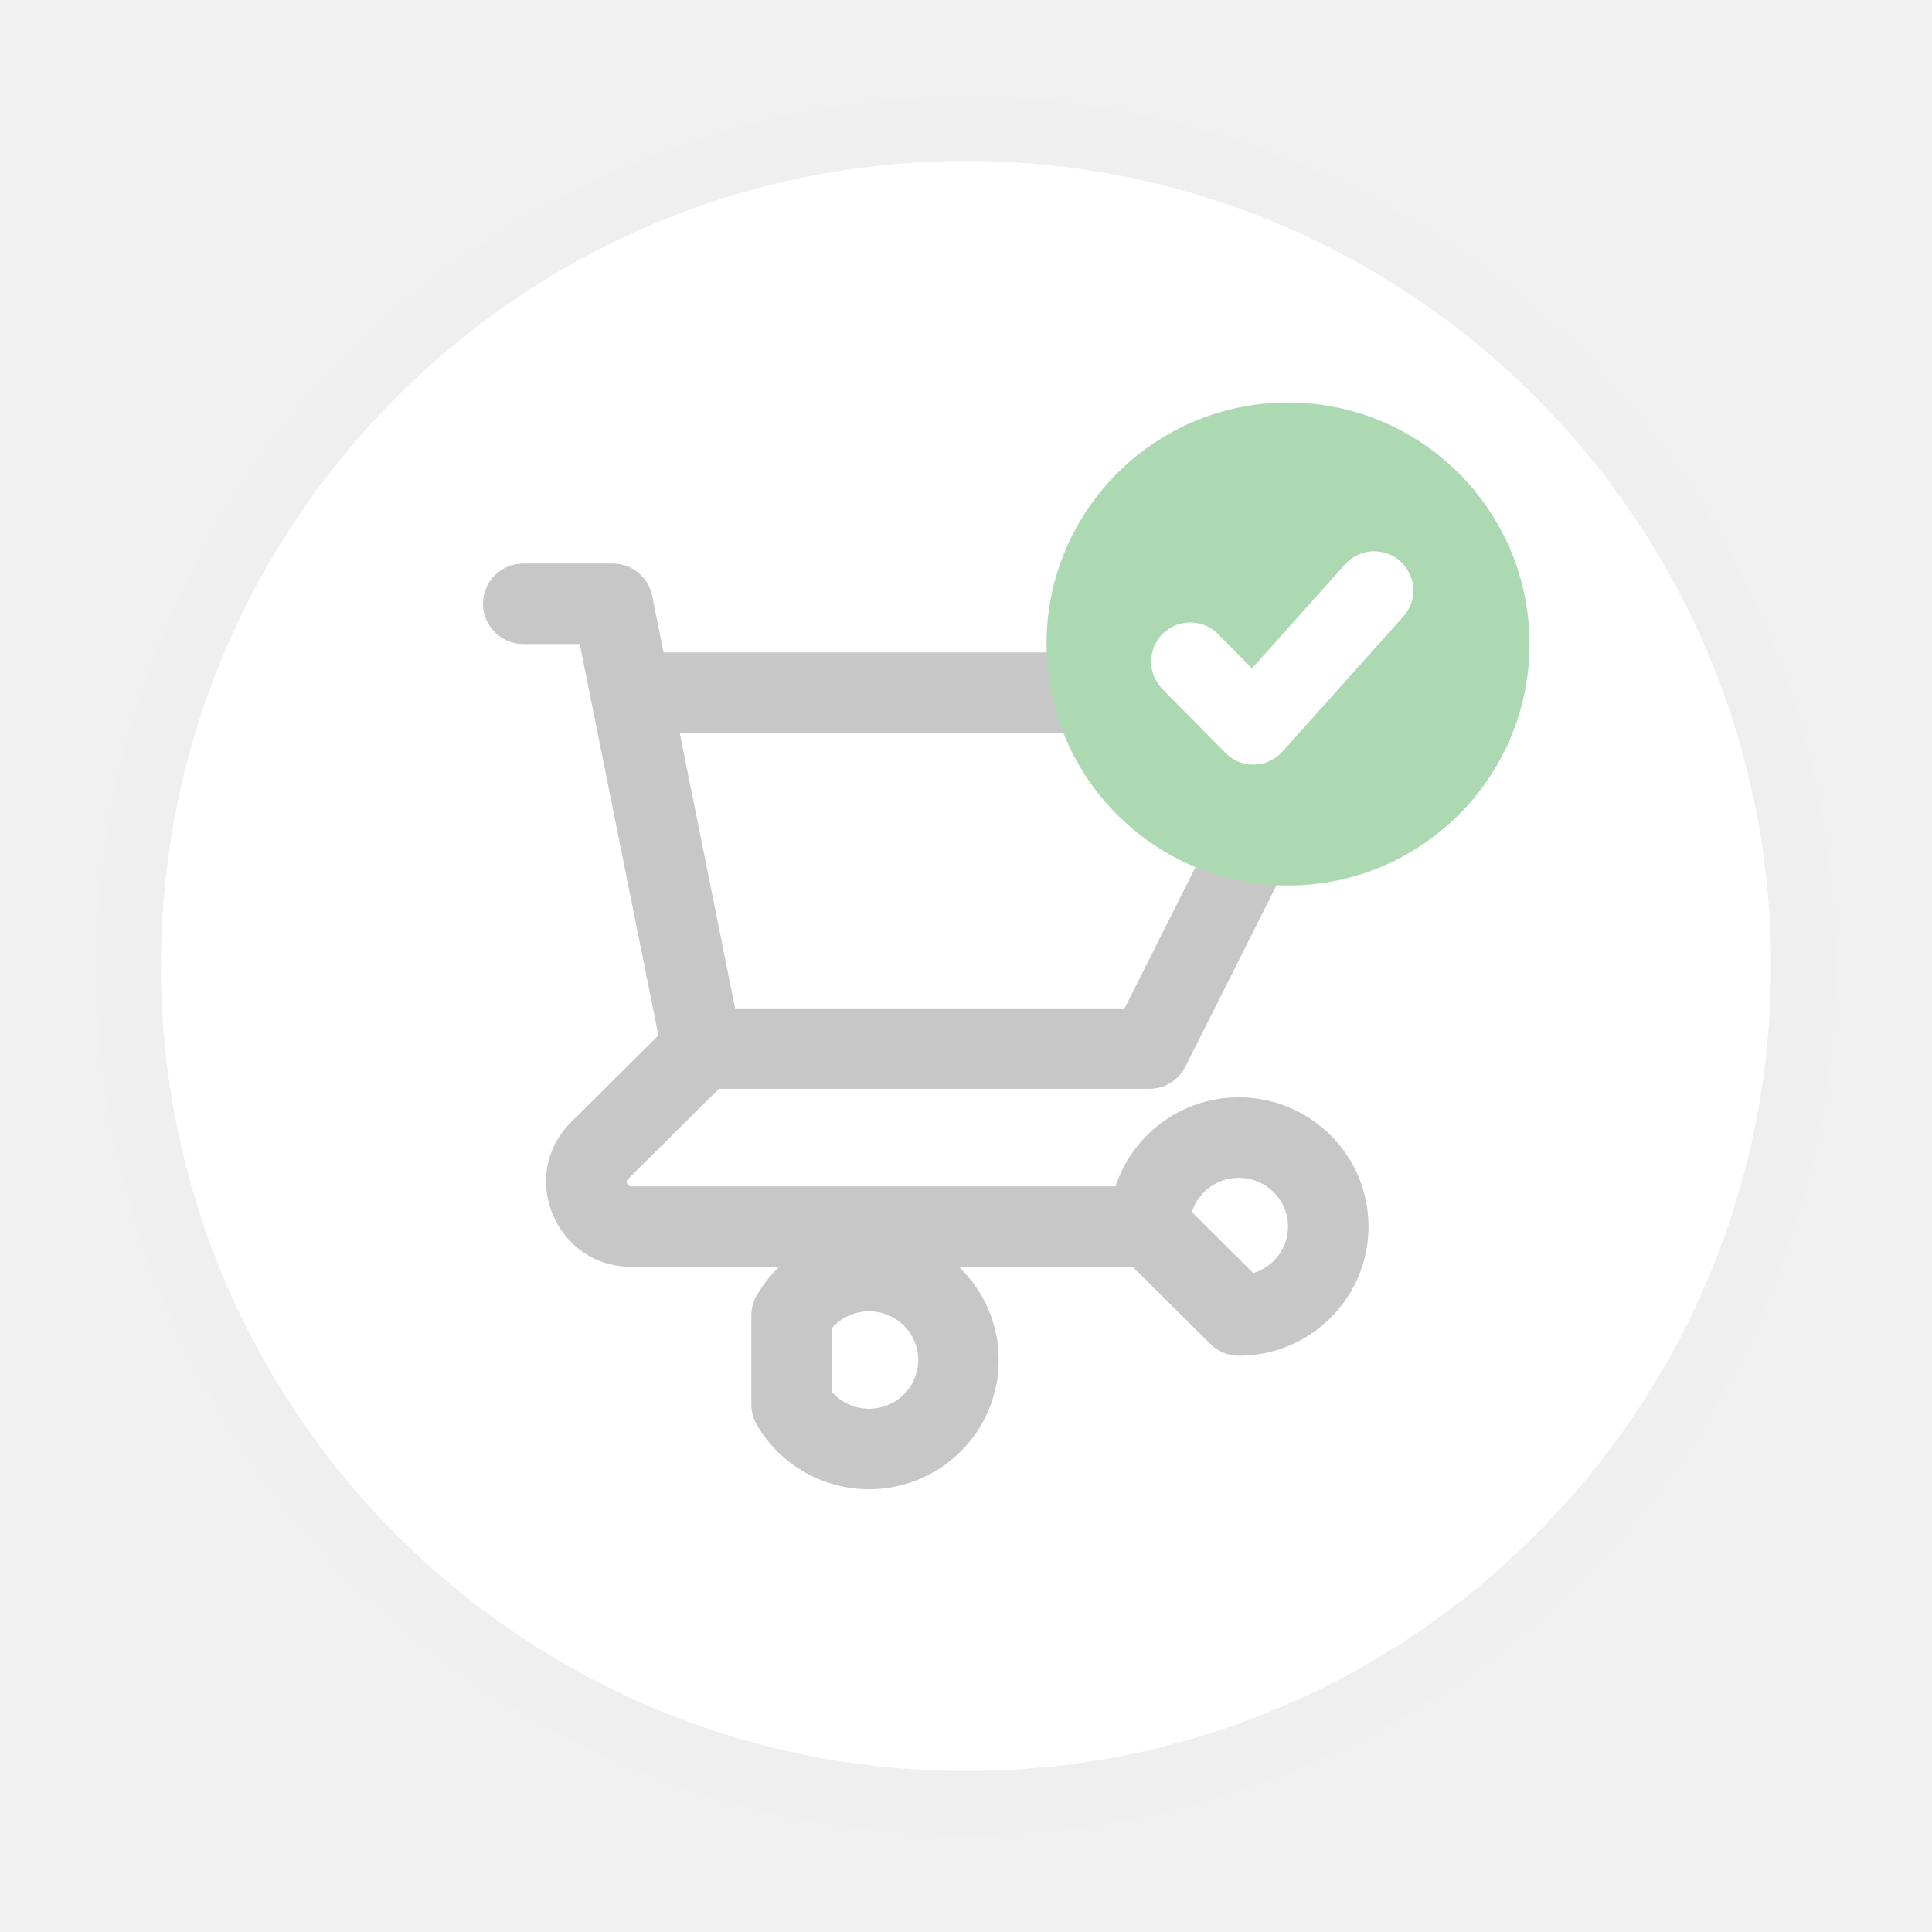
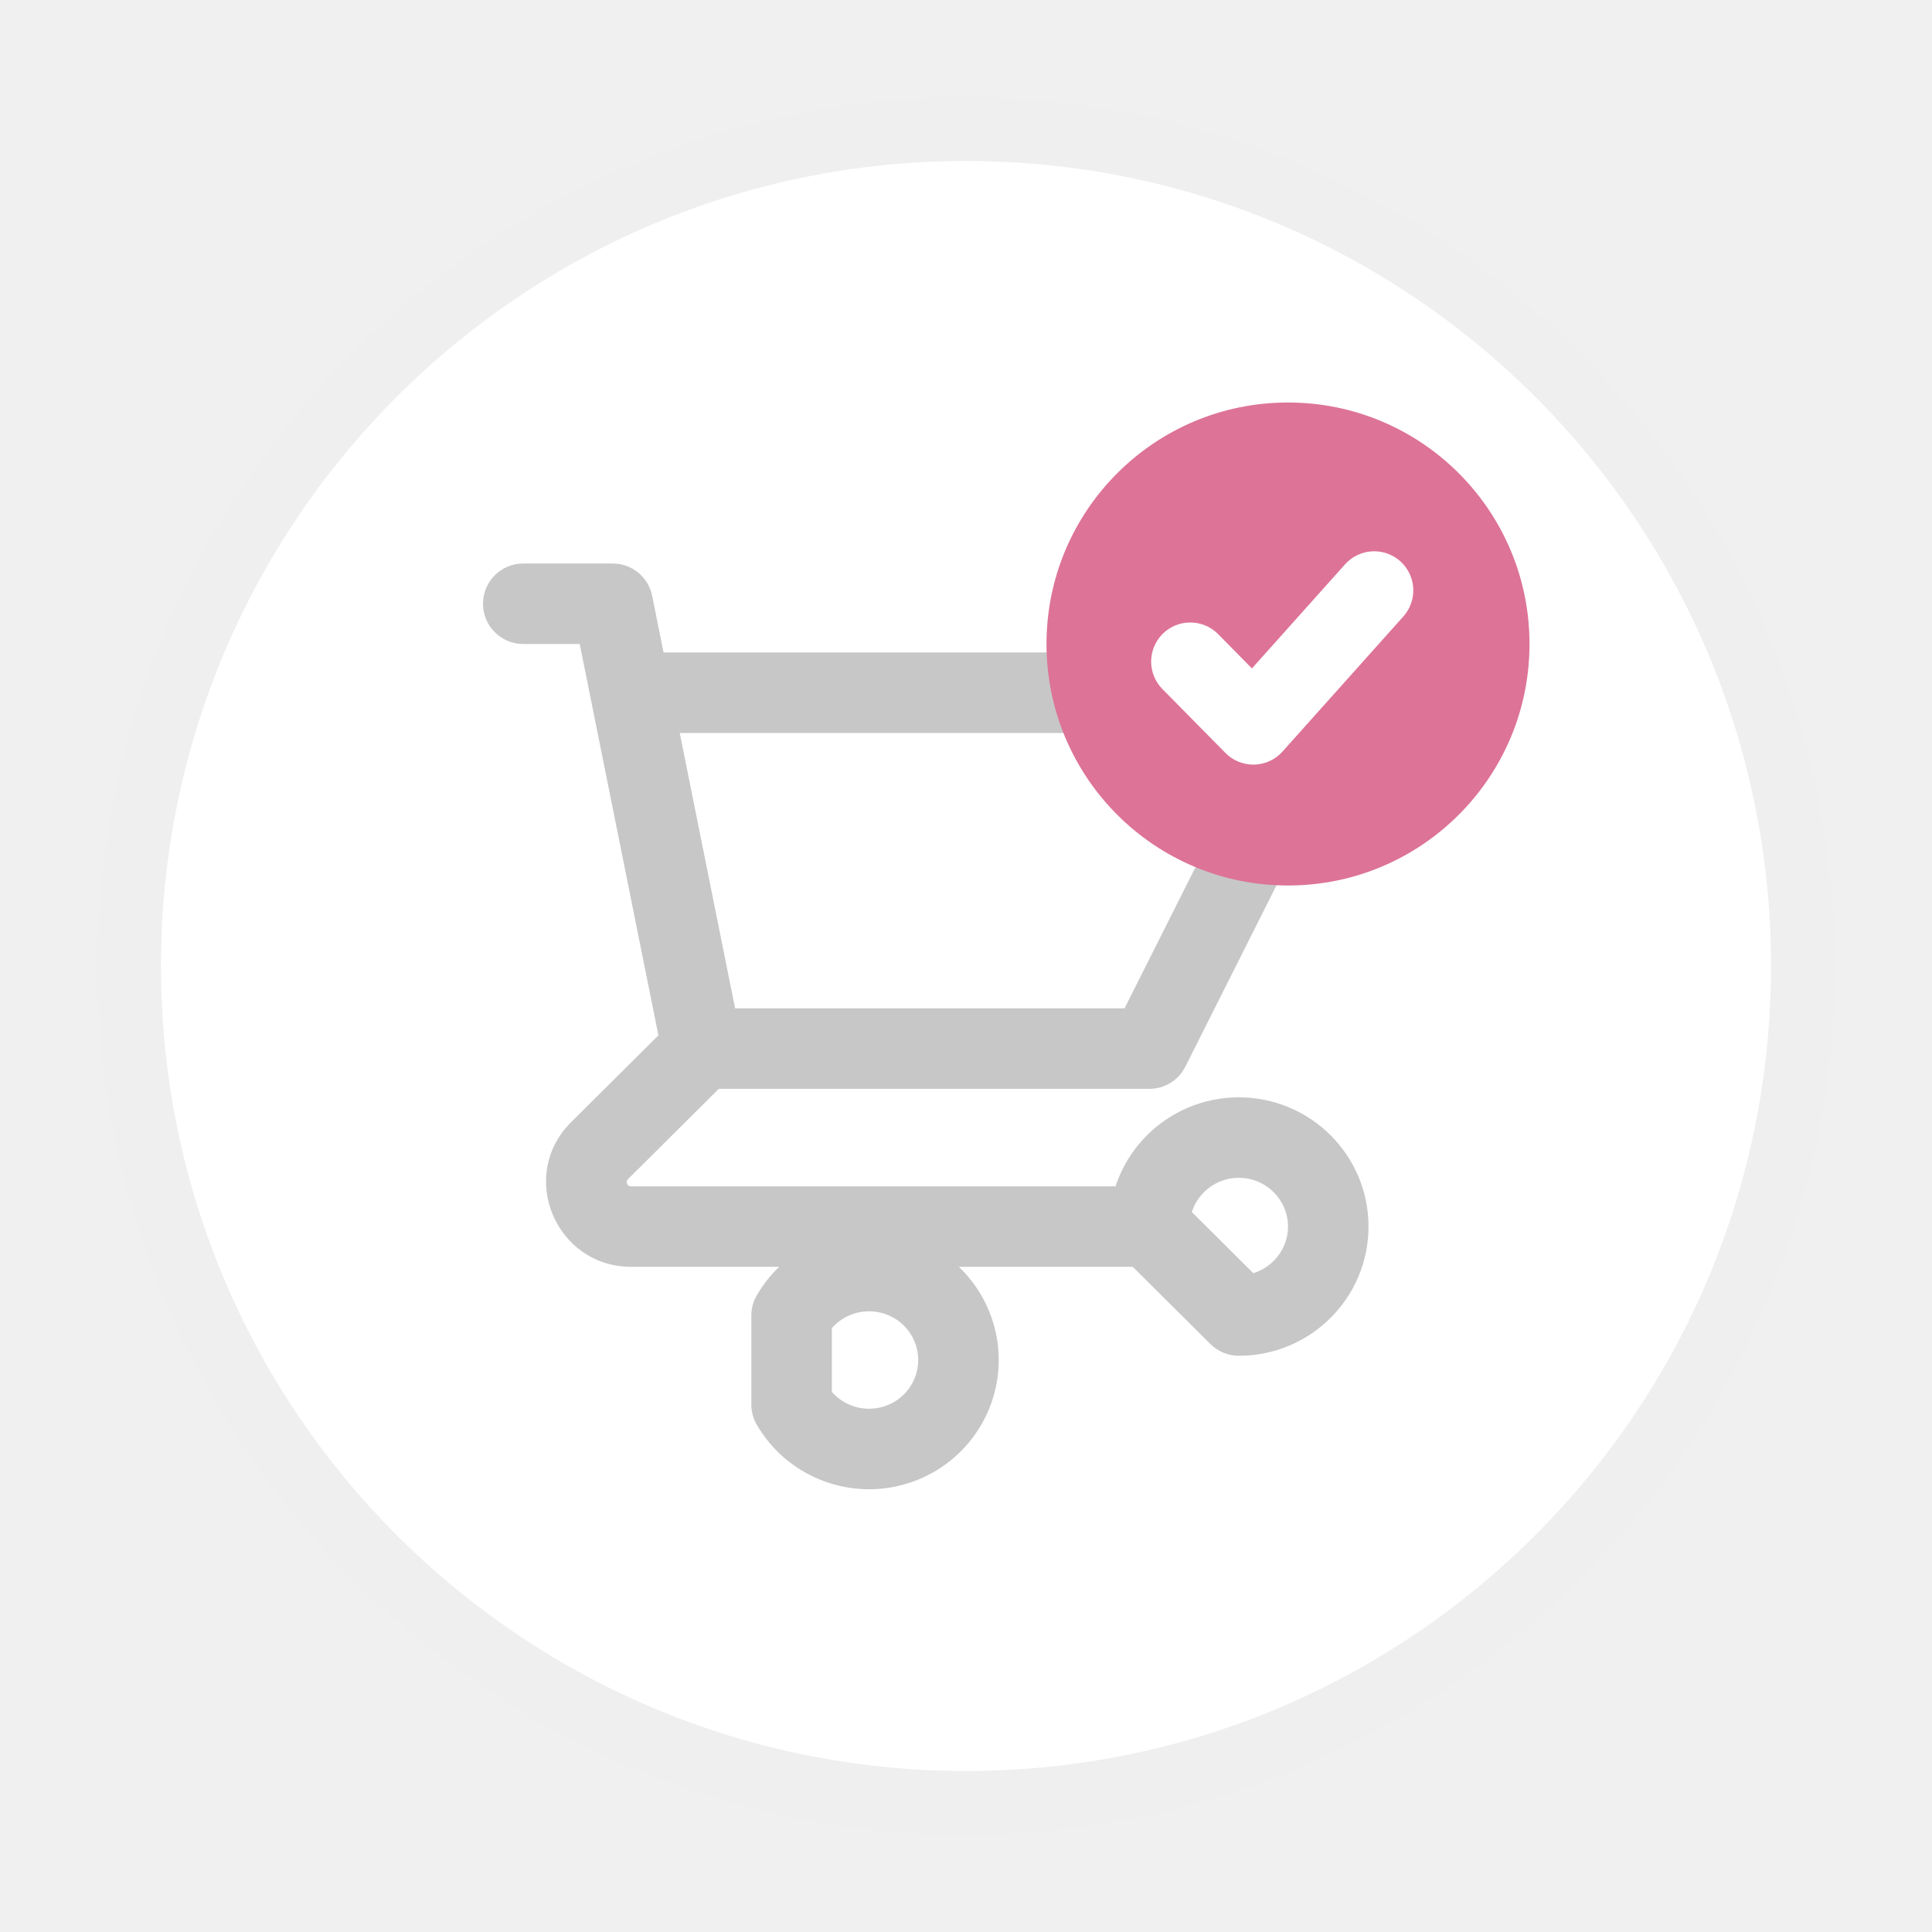
<svg xmlns="http://www.w3.org/2000/svg" width="48" height="48" viewBox="0 0 48 48" fill="none">
  <g filter="url(#filter0_d)">
    <circle cx="24" cy="24" r="20" fill="white" />
  </g>
  <path d="M13 14C12.448 14 12 14.448 12 15C12 15.552 12.448 16 13 16V14ZM15.222 15L16.203 14.803C16.109 14.336 15.698 14 15.222 14V15ZM14.686 17.408C14.795 17.949 15.322 18.3 15.864 18.191C16.405 18.082 16.756 17.555 16.647 17.013L14.686 17.408ZM17.444 25.052C16.892 25.052 16.444 25.5 16.444 26.052C16.444 26.605 16.892 27.052 17.444 27.052V25.052ZM28.556 26.052V27.052C28.934 27.052 29.279 26.839 29.449 26.502L28.556 26.052ZM33 17.21L33.894 17.66C34.049 17.35 34.033 16.981 33.851 16.686C33.669 16.39 33.347 16.21 33 16.21V17.21ZM15.667 16.21C15.114 16.21 14.667 16.658 14.667 17.21C14.667 17.763 15.114 18.21 15.667 18.21V16.21ZM16.464 26.25C16.573 26.791 17.1 27.142 17.642 27.033C18.183 26.924 18.534 26.397 18.425 25.855L16.464 26.25ZM16.647 17.013C16.538 16.472 16.011 16.121 15.47 16.23C14.928 16.339 14.577 16.866 14.686 17.408L16.647 17.013ZM18.15 26.762C18.541 26.372 18.543 25.739 18.153 25.347C17.764 24.956 17.131 24.954 16.739 25.344L18.15 26.762ZM14.897 28.587L14.191 27.878L14.897 28.587ZM28.556 31.474C29.108 31.474 29.556 31.026 29.556 30.474C29.556 29.921 29.108 29.474 28.556 29.474V31.474ZM28.556 30.474H27.556C27.556 30.74 27.662 30.995 27.85 31.183L28.556 30.474ZM30.778 32.684L30.073 33.393C30.26 33.579 30.514 33.684 30.778 33.684V32.684ZM19.667 32.684L18.802 32.182C18.713 32.334 18.667 32.508 18.667 32.684H19.667ZM19.667 34.895H18.667C18.667 35.071 18.713 35.244 18.802 35.397L19.667 34.895ZM13 16H15.222V14H13V16ZM14.242 15.197L14.686 17.408L16.647 17.013L16.203 14.803L14.242 15.197ZM17.444 27.052H28.556V25.052H17.444V27.052ZM29.449 26.502L33.894 17.66L32.106 16.761L27.662 25.603L29.449 26.502ZM33 16.21H15.667V18.21H33V16.21ZM18.425 25.855L16.647 17.013L14.686 17.408L16.464 26.25L18.425 25.855ZM16.739 25.344L14.191 27.878L15.602 29.296L18.15 26.762L16.739 25.344ZM14.191 27.878C12.851 29.211 13.811 31.474 15.682 31.474V29.474C15.642 29.474 15.626 29.463 15.617 29.458C15.605 29.449 15.589 29.432 15.579 29.407C15.568 29.382 15.568 29.36 15.57 29.347C15.571 29.34 15.575 29.323 15.602 29.296L14.191 27.878ZM15.682 31.474H28.556V29.474H15.682V31.474ZM29.556 30.474C29.556 29.81 30.098 29.263 30.778 29.263V27.263C29.003 27.263 27.556 28.695 27.556 30.474H29.556ZM30.778 29.263C31.458 29.263 32 29.81 32 30.474H34C34 28.695 32.552 27.263 30.778 27.263V29.263ZM32 30.474C32 31.137 31.458 31.684 30.778 31.684V33.684C32.552 33.684 34 32.252 34 30.474H32ZM31.483 31.975L29.261 29.765L27.85 31.183L30.073 33.393L31.483 31.975ZM20.532 33.186C20.807 32.712 21.371 32.477 21.909 32.62L22.424 30.688C21.018 30.313 19.532 30.923 18.802 32.182L20.532 33.186ZM21.909 32.62C22.446 32.764 22.813 33.245 22.813 33.789H24.813C24.813 32.333 23.83 31.063 22.424 30.688L21.909 32.62ZM22.813 33.789C22.813 34.334 22.446 34.815 21.909 34.958L22.424 36.891C23.83 36.516 24.813 35.246 24.813 33.789H22.813ZM21.909 34.958C21.371 35.102 20.807 34.867 20.532 34.393L18.802 35.397C19.532 36.655 21.018 37.265 22.424 36.891L21.909 34.958ZM20.667 34.895V32.684H18.667V34.895H20.667Z" fill="#C7C7C7" />
-   <circle cx="32" cy="16" r="6" fill="#ACD9B2" />
+   <circle cx="32" cy="16" r="6" fill="#dd7397" />
  <path fill-rule="evenodd" clip-rule="evenodd" d="M34.523 14.242C34.288 14.032 33.926 14.051 33.716 14.287L31.118 17.191L29.979 16.035C29.757 15.811 29.395 15.808 29.17 16.03C28.945 16.252 28.943 16.614 29.165 16.839L30.732 18.427C30.839 18.536 30.986 18.597 31.139 18.597C31.143 18.597 31.148 18.597 31.153 18.597C31.311 18.593 31.46 18.524 31.565 18.406L34.568 15.049C34.778 14.814 34.758 14.453 34.523 14.242Z" fill="white" stroke="white" stroke-width="0.8" />
  <defs>
    <filter id="filter0_d" x="0" y="0" width="48" height="48" filterUnits="userSpaceOnUse" color-interpolation-filters="sRGB">
      <feFlood flood-opacity="0" result="BackgroundImageFix" />
      <feColorMatrix in="SourceAlpha" type="matrix" values="0 0 0 0 0 0 0 0 0 0 0 0 0 0 0 0 0 0 127 0" result="hardAlpha" />
      <feOffset />
      <feGaussianBlur stdDeviation="2" />
      <feColorMatrix type="matrix" values="0 0 0 0 0 0 0 0 0 0 0 0 0 0 0 0 0 0 0.01 0" />
      <feBlend mode="normal" in2="BackgroundImageFix" result="effect1_dropShadow" />
      <feBlend mode="normal" in="SourceGraphic" in2="effect1_dropShadow" result="shape" />
    </filter>
  </defs>
</svg>
